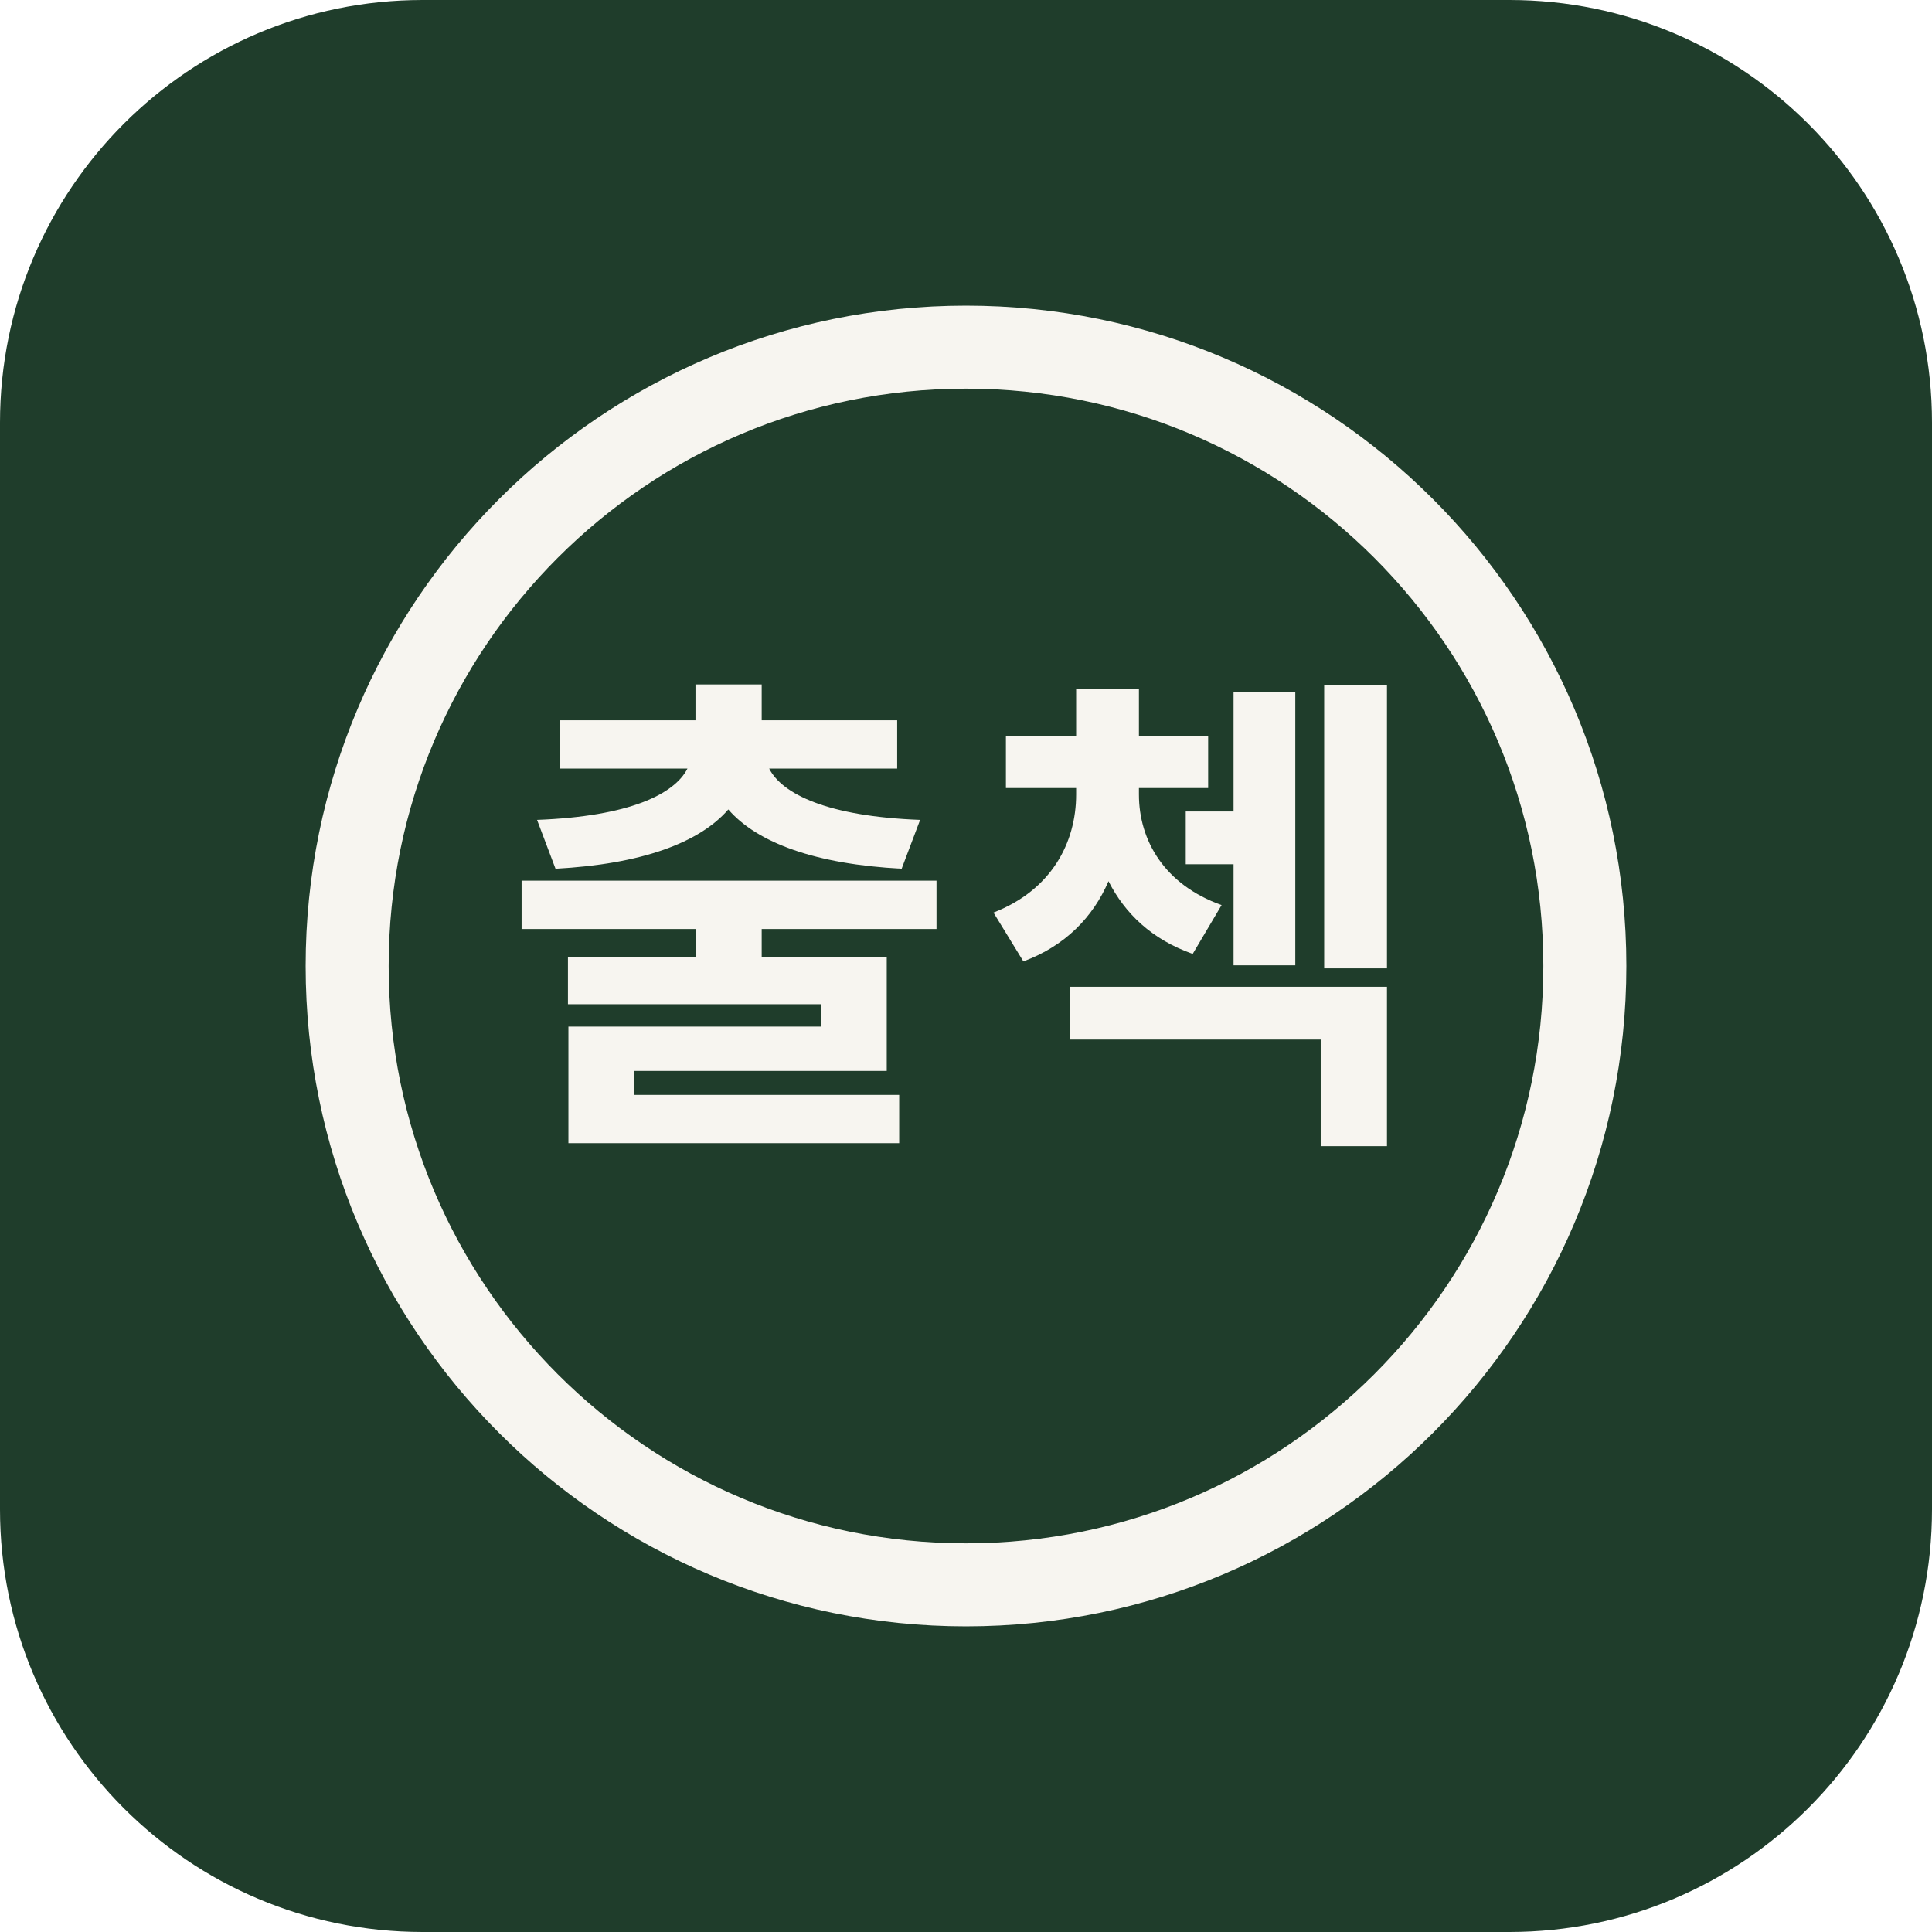
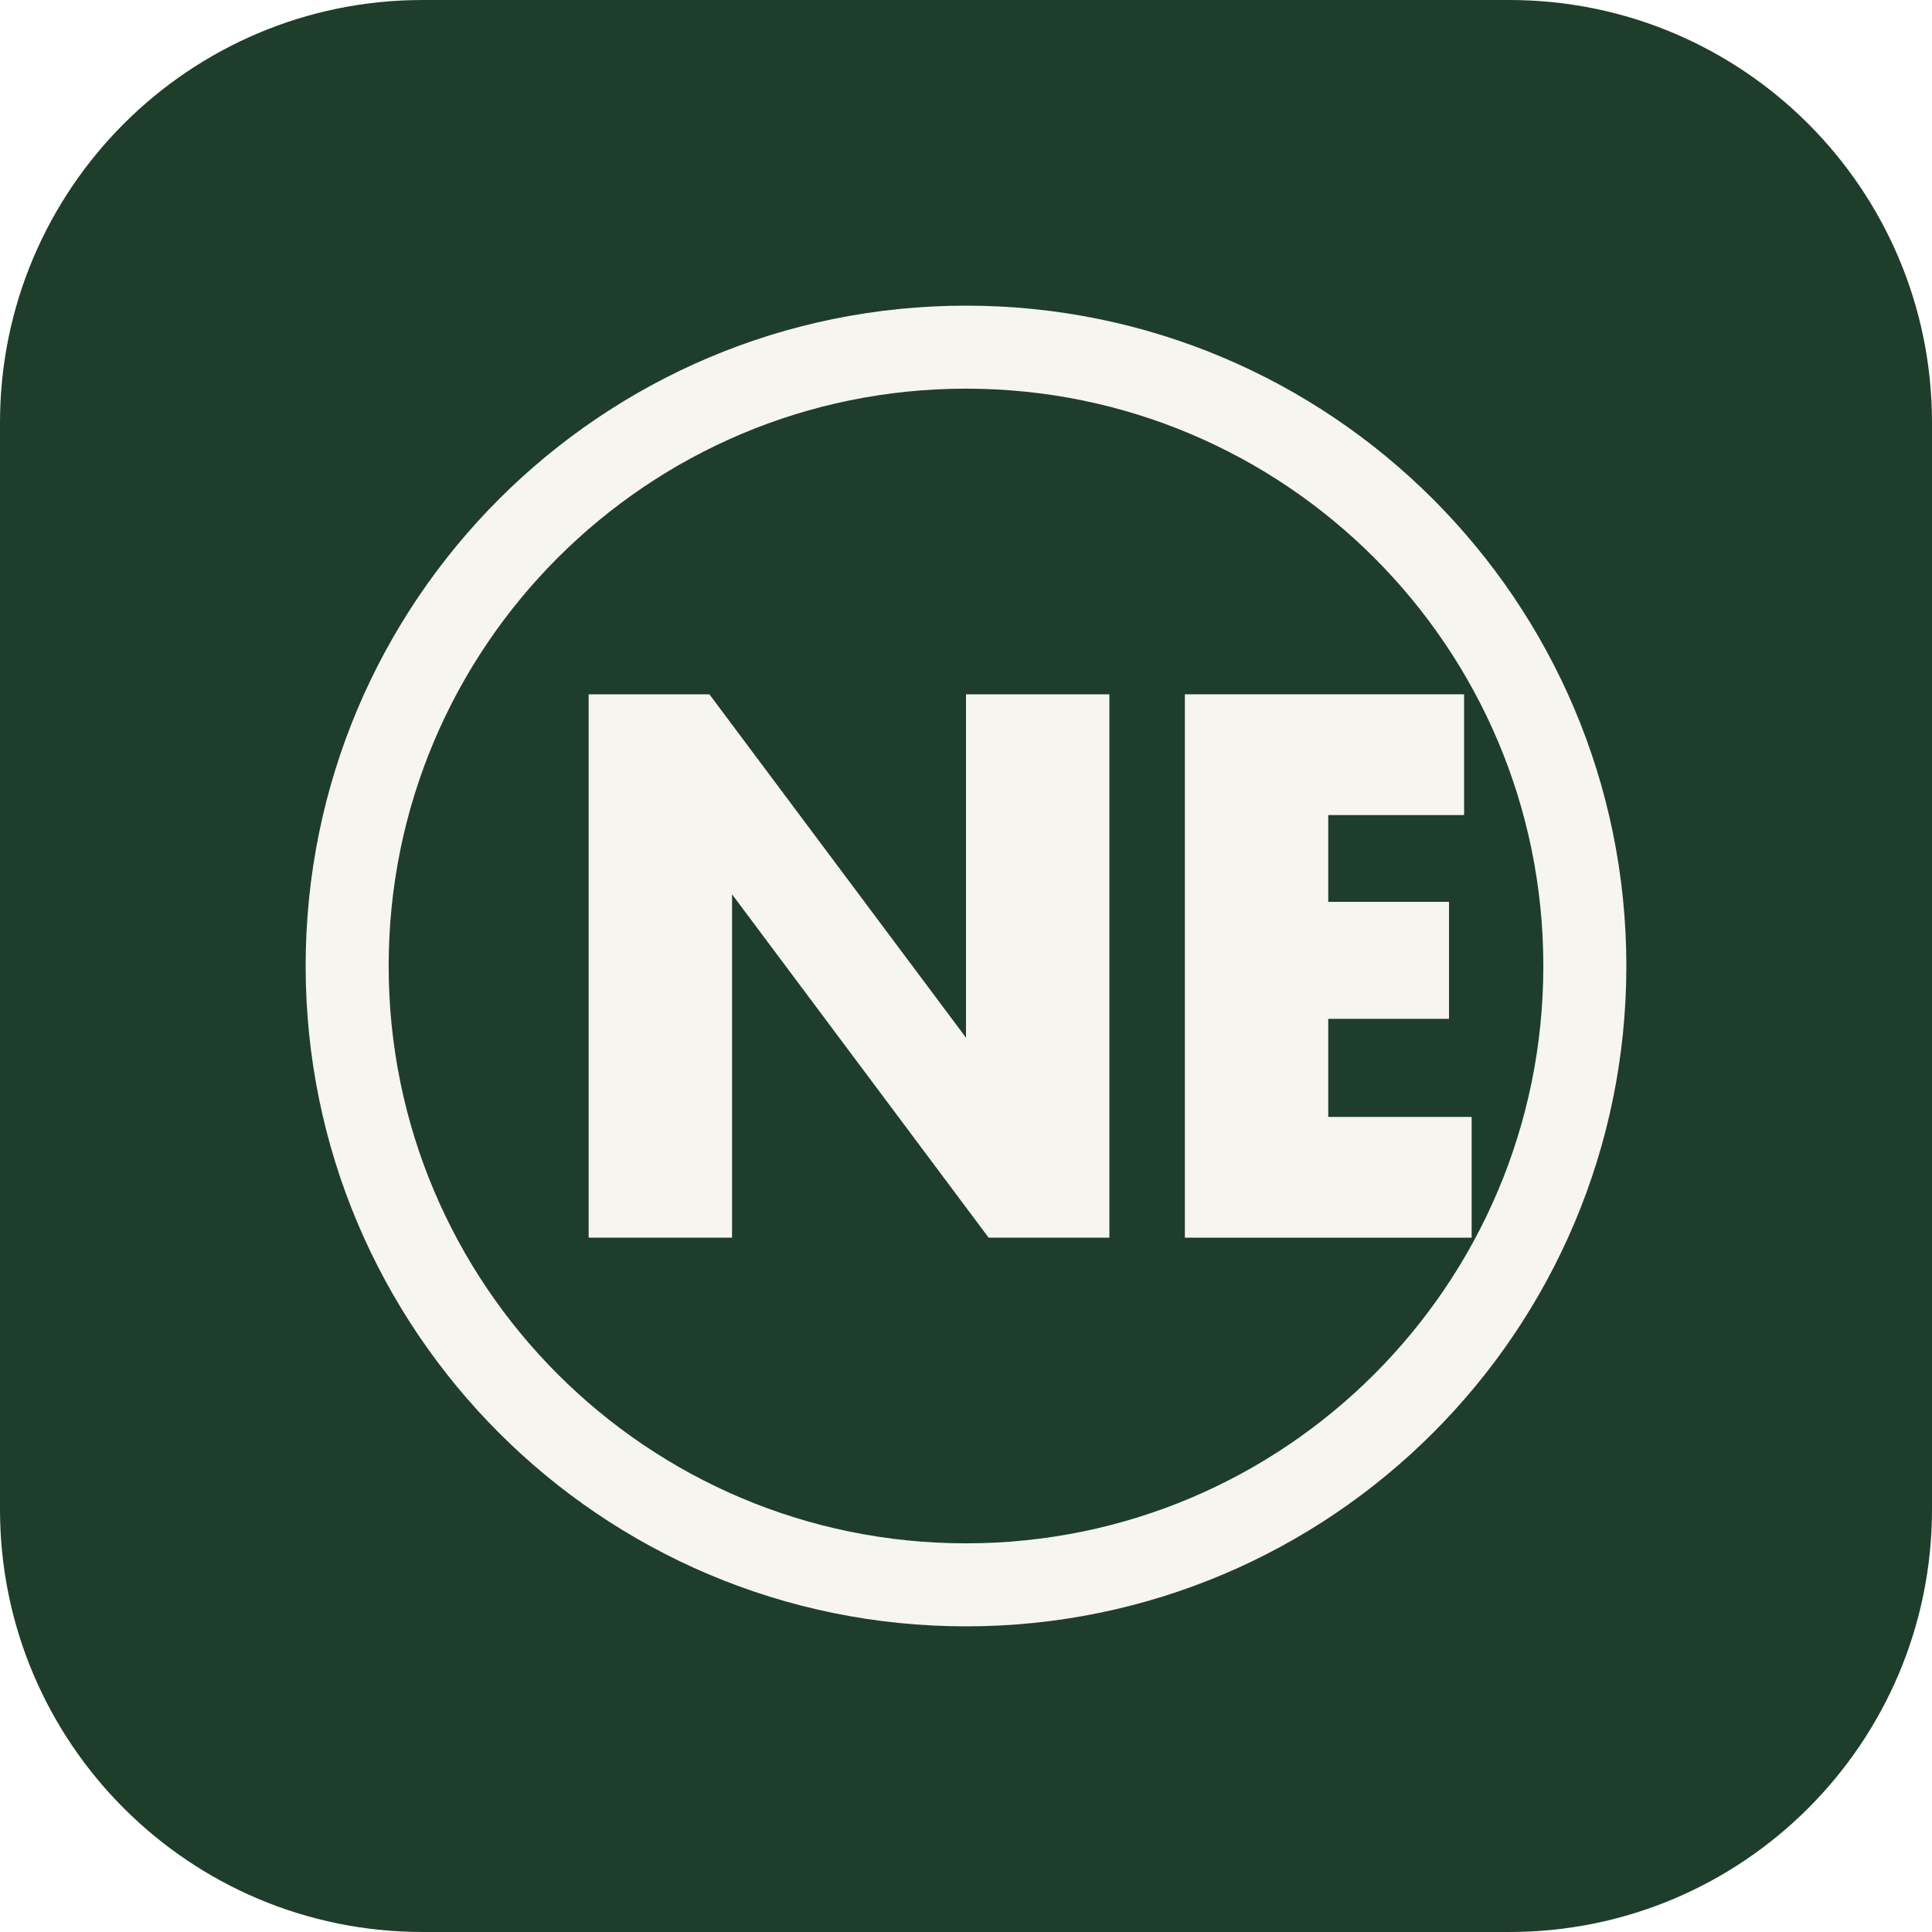
<svg xmlns="http://www.w3.org/2000/svg" viewBox="0 0 512 512">
  <rect width="512" height="512" rx="112" fill="#1F3D2B" />
  <circle cx="256" cy="256" r="164" fill="none" stroke="#F7F5F0" stroke-width="22" />
-   <text x="256" y="292" font-family="Arial, sans-serif" font-weight="900" font-size="132" fill="#F7F5F0" text-anchor="middle" letter-spacing="4">출첵</text>
+   <path d="M156 328V184h32l68 91v-91h38v144h-32l-68-91v91h-38Z" fill="#F7F5F0" />
+   <path d="M314 184h74v32h-36v23h32v31h-32v26h38v32h-76V184Z" fill="#F7F5F0" />
</svg>
